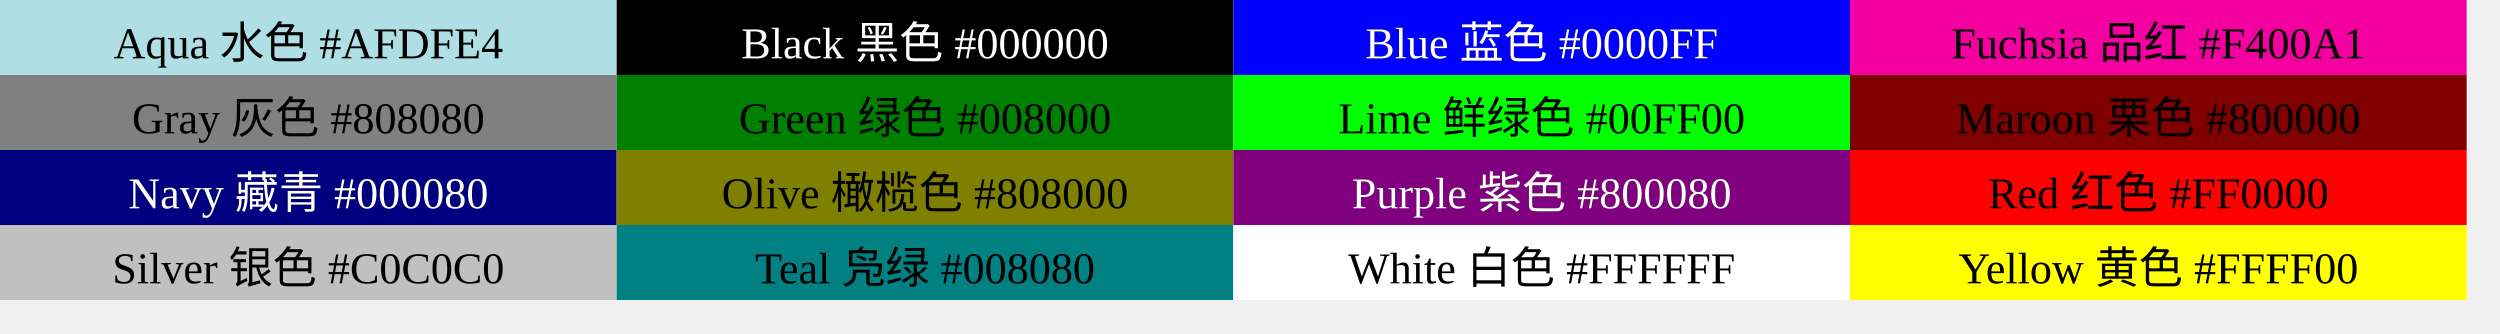
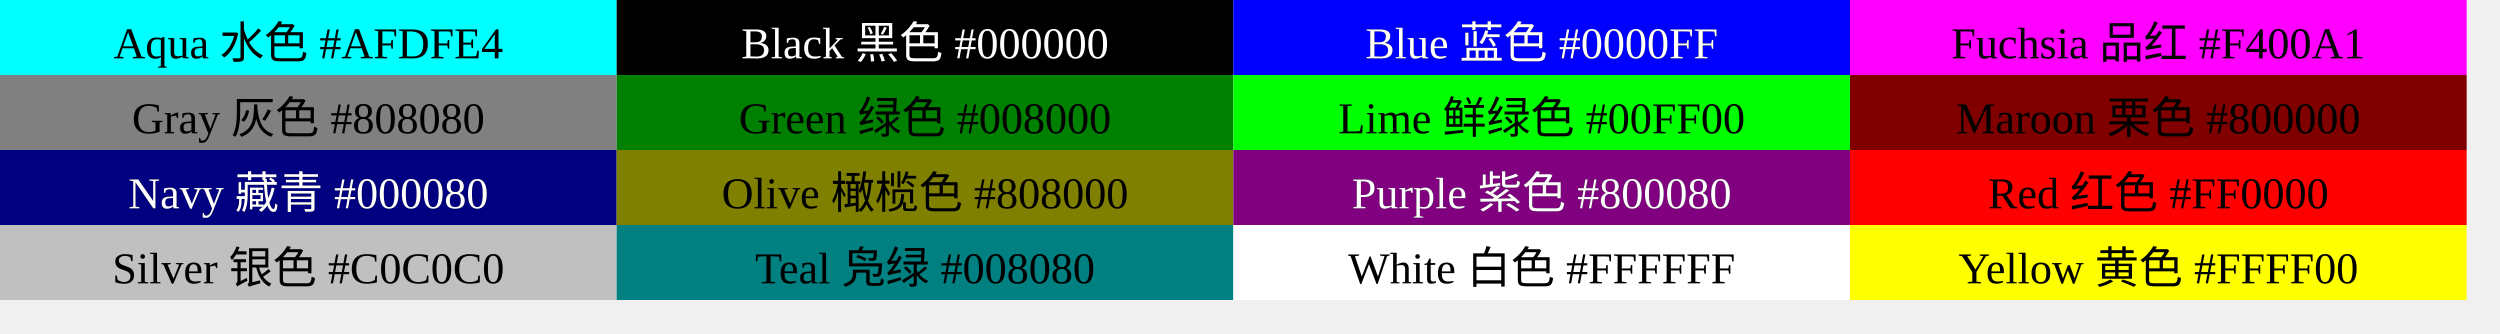
<svg xmlns="http://www.w3.org/2000/svg" version="1.1" width="15cm" height="2cm">
-   <rect x="0.00cm" y="0.00cm" width="3.7cm" height=".45cm" fill="#AFDFE4" />
+   <rect x="0.00cm" y="0.00cm" width="3.7cm" height=".45cm" fill="Aqua" />
  <text x="1.85cm" y="0.35cm" font-size="10" text-anchor="middle" fill="black">Aqua 水色 #AFDFE4</text>
-   <rect x="3.70cm" y="0.00cm" width="3.7cm" height=".45cm" fill="#000000" />
+   <rect x="3.70cm" y="0.00cm" width="3.7cm" height=".45cm" fill="Black" />
  <text x="5.55cm" y="0.35cm" font-size="10" text-anchor="middle" fill="black">Black 黑色 #000000</text>
-   <rect x="7.40cm" y="0.00cm" width="3.7cm" height=".45cm" fill="#0000FF" />
+   <rect x="7.40cm" y="0.00cm" width="3.7cm" height=".45cm" fill="Blue" />
  <text x="9.25cm" y="0.35cm" font-size="10" text-anchor="middle" fill="black">Blue 蓝色 #0000FF</text>
-   <rect x="11.10cm" y="0.00cm" width="3.7cm" height=".45cm" fill="#F400A1" />
+   <rect x="11.10cm" y="0.00cm" width="3.7cm" height=".45cm" fill="Fuchsia" />
  <text x="12.95cm" y="0.35cm" font-size="10" text-anchor="middle" fill="black">Fuchsia 品红 #F400A1</text>
-   <rect x="0.00cm" y="0.45cm" width="3.7cm" height=".45cm" fill="#808080" />
+   <rect x="0.00cm" y="0.45cm" width="3.7cm" height=".45cm" fill="Gray" />
  <text x="1.85cm" y="0.80cm" font-size="10" text-anchor="middle" fill="black">Gray 灰色 #808080</text>
-   <rect x="3.70cm" y="0.45cm" width="3.7cm" height=".45cm" fill="#008000" />
+   <rect x="3.70cm" y="0.45cm" width="3.7cm" height=".45cm" fill="Green" />
  <text x="5.55cm" y="0.80cm" font-size="10" text-anchor="middle" fill="black">Green 绿色 #008000</text>
-   <rect x="7.40cm" y="0.45cm" width="3.7cm" height=".45cm" fill="#00FF00" />
+   <rect x="7.40cm" y="0.45cm" width="3.7cm" height=".45cm" fill="Lime" />
  <text x="9.25cm" y="0.80cm" font-size="10" text-anchor="middle" fill="black">Lime 鲜绿色 #00FF00</text>
-   <rect x="11.10cm" y="0.45cm" width="3.7cm" height=".45cm" fill="#800000" />
+   <rect x="11.10cm" y="0.45cm" width="3.7cm" height=".45cm" fill="Maroon" />
  <text x="12.95cm" y="0.80cm" font-size="10" text-anchor="middle" fill="black">Maroon 栗色 #800000</text>
-   <rect x="0.00cm" y="0.90cm" width="3.7cm" height=".45cm" fill="#000080" />
+   <rect x="0.00cm" y="0.90cm" width="3.7cm" height=".45cm" fill="Navy" />
  <text x="1.85cm" y="1.25cm" font-size="10" text-anchor="middle" fill="black">Navy 藏青 #000080</text>
-   <rect x="3.70cm" y="0.90cm" width="3.7cm" height=".45cm" fill="#808000" />
+   <rect x="3.70cm" y="0.90cm" width="3.7cm" height=".45cm" fill="Olive" />
  <text x="5.55cm" y="1.25cm" font-size="10" text-anchor="middle" fill="black">Olive 橄榄色 #808000</text>
-   <rect x="7.40cm" y="0.90cm" width="3.7cm" height=".45cm" fill="#800080" />
+   <rect x="7.40cm" y="0.90cm" width="3.7cm" height=".45cm" fill="Purple" />
  <text x="9.25cm" y="1.25cm" font-size="10" text-anchor="middle" fill="black">Purple 紫色 #800080</text>
-   <rect x="11.10cm" y="0.90cm" width="3.7cm" height=".45cm" fill="#FF0000" />
+   <rect x="11.10cm" y="0.90cm" width="3.7cm" height=".45cm" fill="Red" />
  <text x="12.95cm" y="1.25cm" font-size="10" text-anchor="middle" fill="black">Red 红色 #FF0000</text>
-   <rect x="0.00cm" y="1.35cm" width="3.7cm" height=".45cm" fill="#C0C0C0" />
+   <rect x="0.00cm" y="1.35cm" width="3.7cm" height=".45cm" fill="Silver" />
  <text x="1.85cm" y="1.70cm" font-size="10" text-anchor="middle" fill="black">Silver 银色 #C0C0C0</text>
-   <rect x="3.70cm" y="1.35cm" width="3.7cm" height=".45cm" fill="#008080" />
+   <rect x="3.70cm" y="1.35cm" width="3.7cm" height=".45cm" fill="Teal" />
  <text x="5.55cm" y="1.70cm" font-size="10" text-anchor="middle" fill="black">Teal 凫绿 #008080</text>
-   <rect x="7.40cm" y="1.35cm" width="3.7cm" height=".45cm" fill="#FFFFFF" />
+   <rect x="7.40cm" y="1.35cm" width="3.7cm" height=".45cm" fill="White" />
  <text x="9.25cm" y="1.70cm" font-size="10" text-anchor="middle" fill="black">White 白色 #FFFFFF</text>
-   <rect x="11.10cm" y="1.35cm" width="3.7cm" height=".45cm" fill="#FFFF00" />
+   <rect x="11.10cm" y="1.35cm" width="3.7cm" height=".45cm" fill="Yellow" />
  <text x="12.95cm" y="1.70cm" font-size="10" text-anchor="middle" fill="black">Yellow 黄色 #FFFF00</text>
  <text x="5.55cm" y="0.35cm" font-size="10" text-anchor="middle" fill="white">Black 黑色 #000000</text>
  <text x="9.25cm" y="0.35cm" font-size="10" text-anchor="middle" fill="white">Blue 蓝色 #0000FF</text>
  <text x="1.85cm" y="1.25cm" font-size="10" text-anchor="middle" fill="white">Navy 藏青 #000080</text>
  <text x="9.25cm" y="1.25cm" font-size="10" text-anchor="middle" fill="white">Purple 紫色 #800080</text>
</svg>
